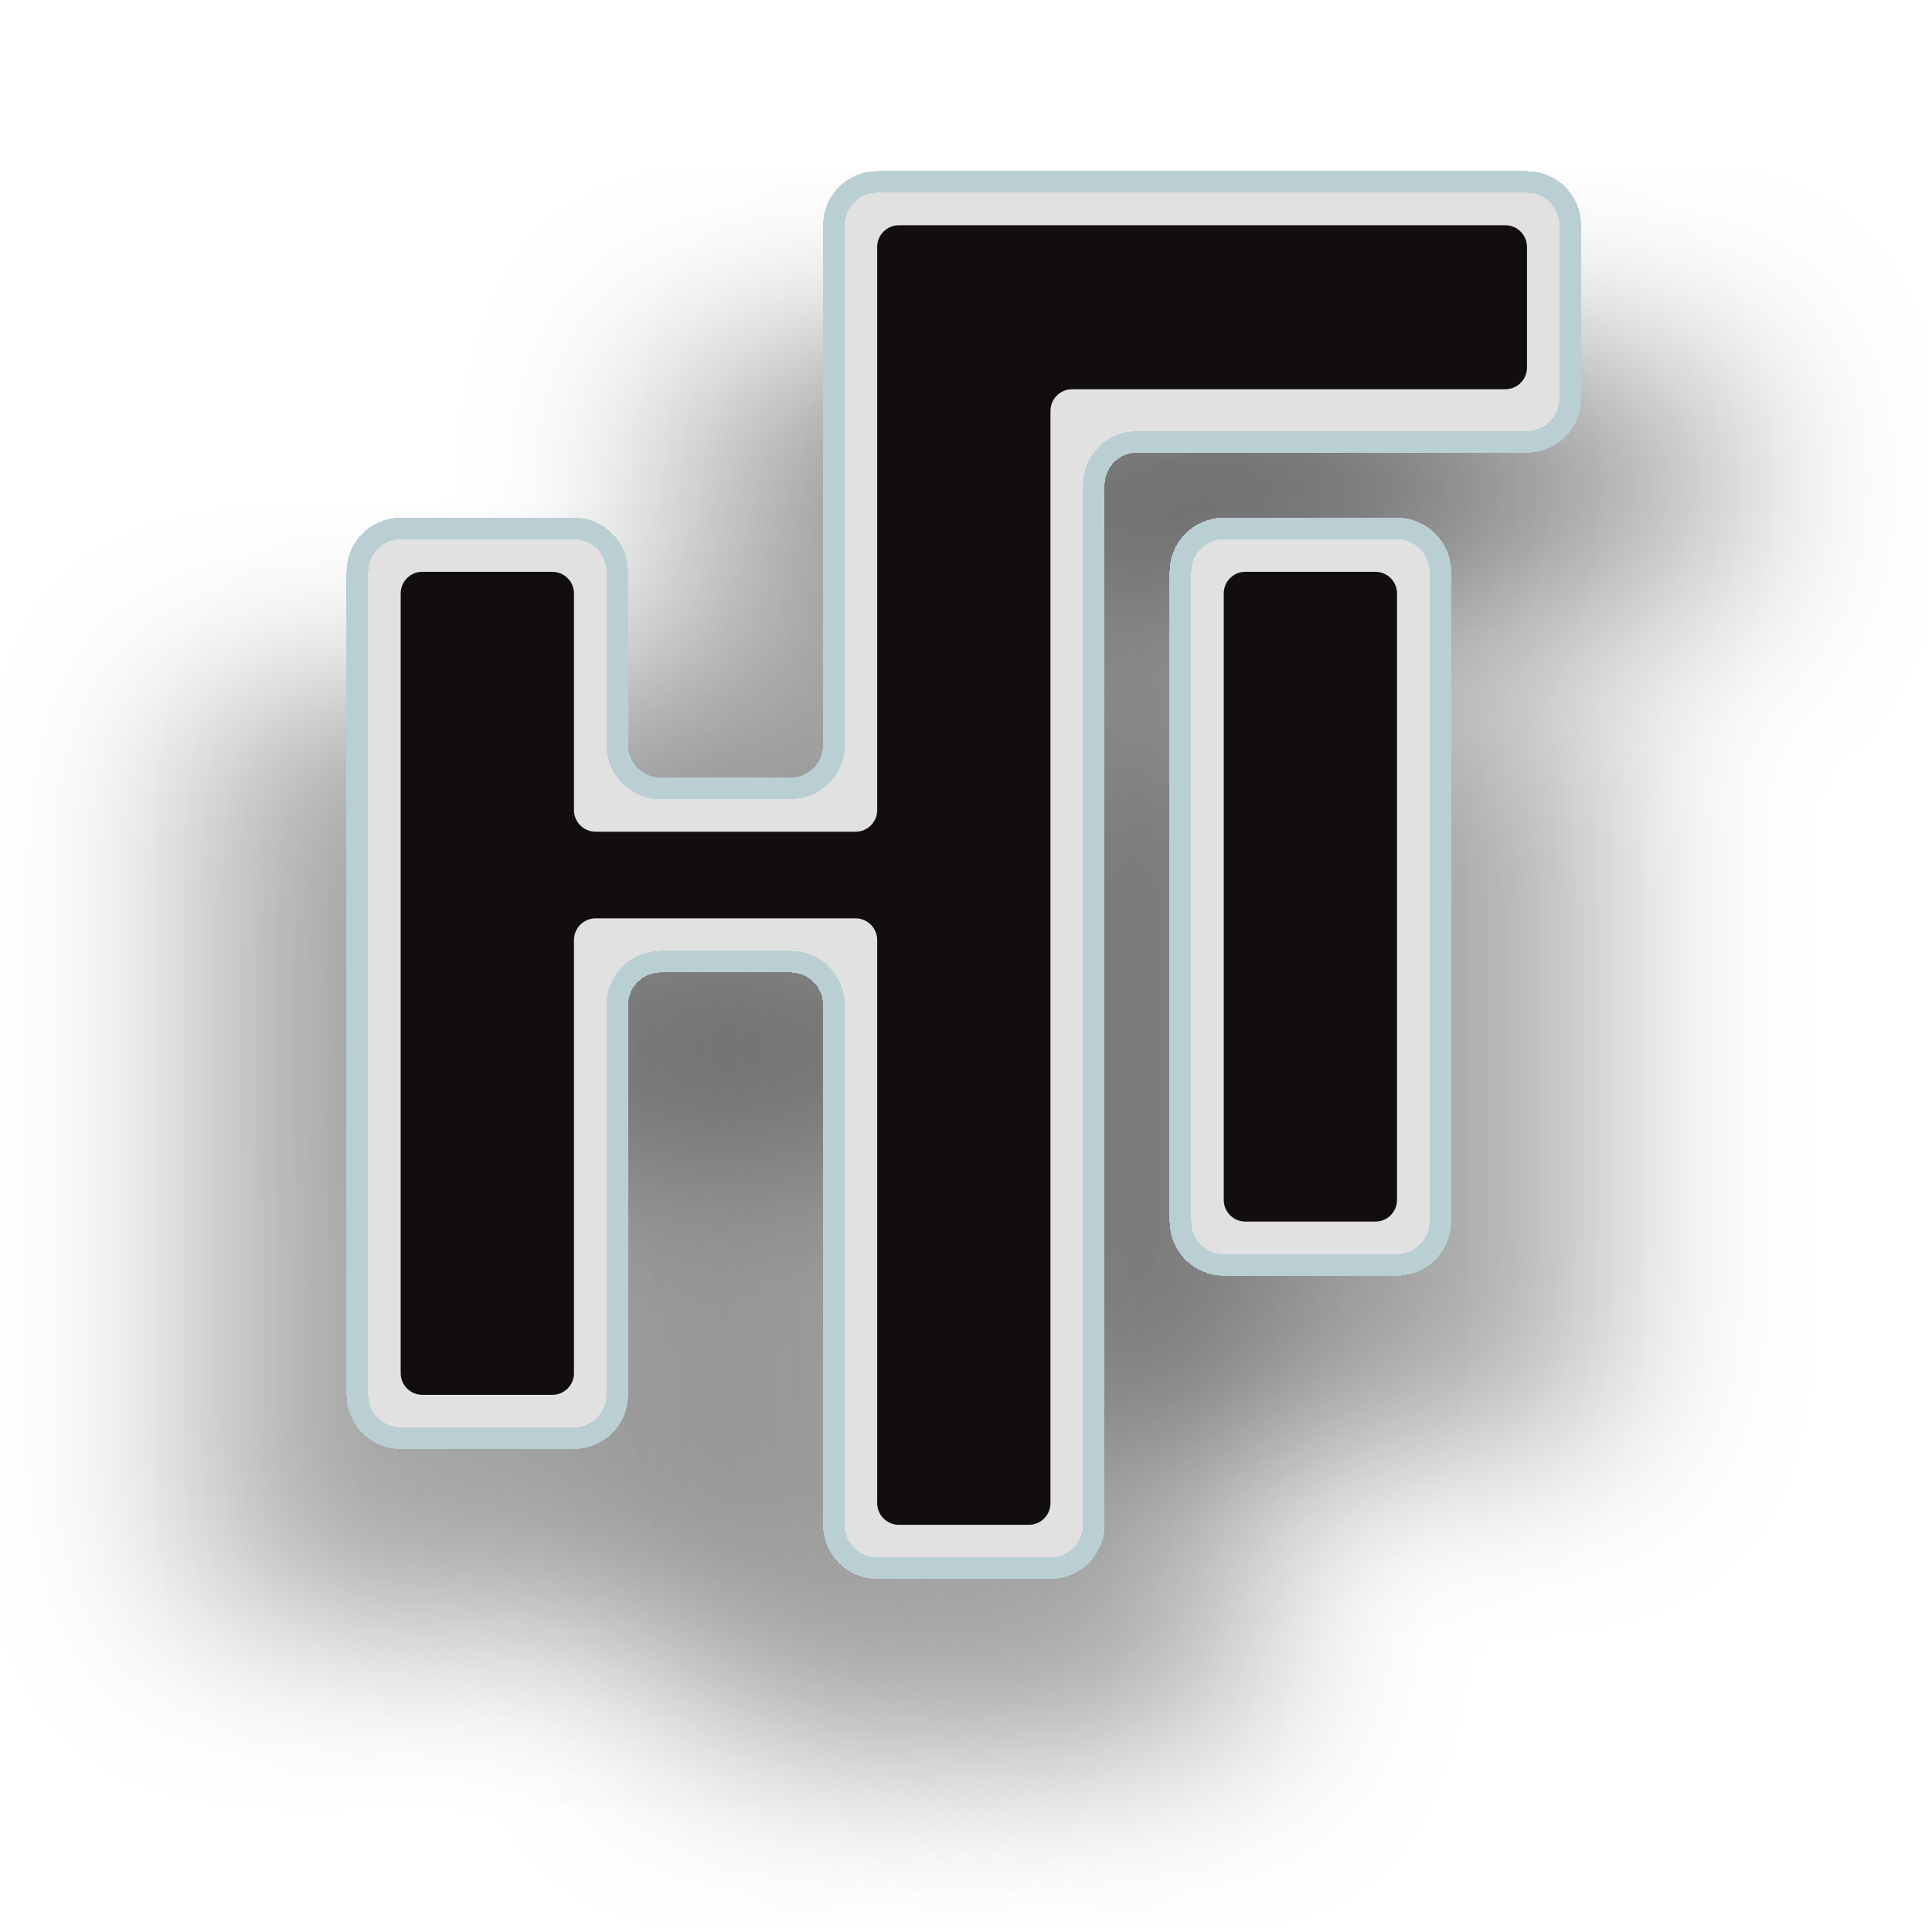
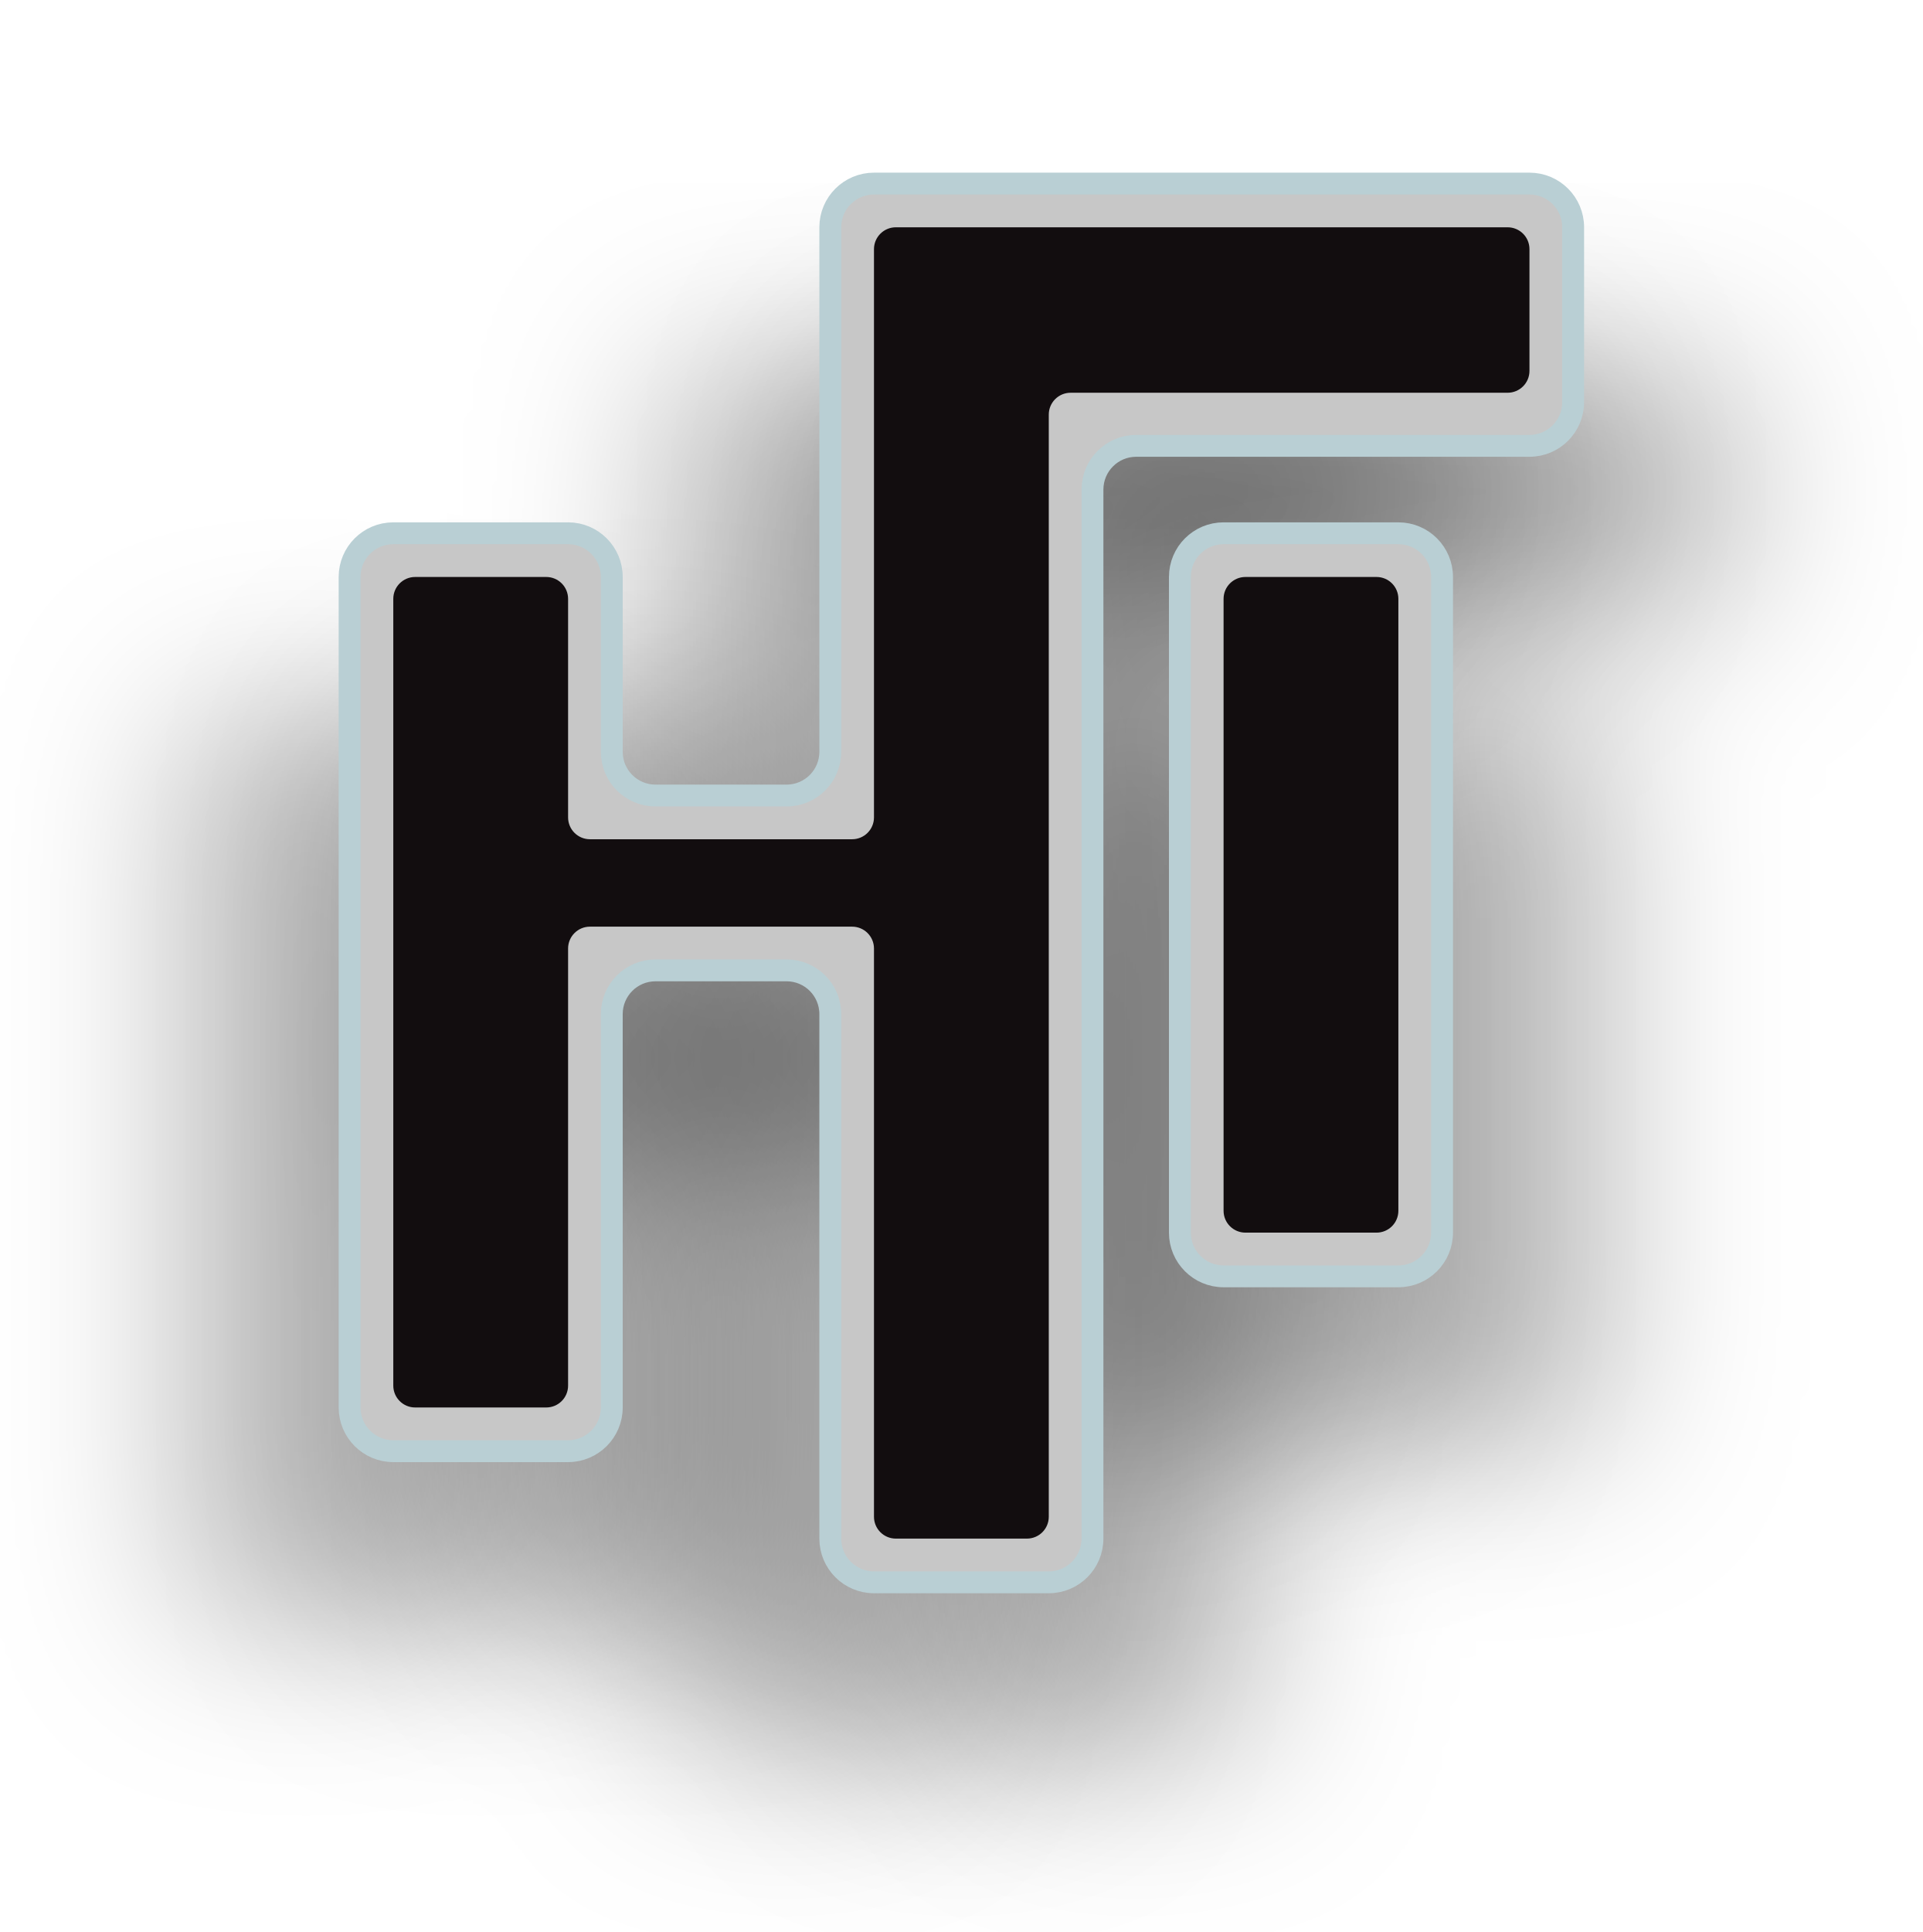
- <svg xmlns="http://www.w3.org/2000/svg" width="223" height="223" viewBox="0 0 223 223" fill="none">
+ <svg xmlns="http://www.w3.org/2000/svg" width="220" height="221" viewBox="0 0 220 221" fill="none">
  <g filter="url(#filter0_ddd_2568_2273)">
-     <path d="M91.25 91H76.25C73.489 91 71.25 88.761 71.25 86V66C71.25 63.239 69.011 61 66.25 61H46.25C43.489 61 41.25 63.239 41.25 66V161C41.25 163.761 43.489 166 46.25 166H66.25C69.011 166 71.25 163.761 71.25 161L71.25 116C71.25 113.239 73.489 111 76.25 111H91.25C94.011 111 96.25 113.239 96.25 116L96.25 176C96.25 178.761 98.489 181 101.25 181H121.25C124.011 181 126.25 178.761 126.25 176L126.25 56C126.25 53.239 128.489 51 131.25 51H176.25C179.011 51 181.25 48.761 181.25 46V26C181.25 23.239 179.011 21 176.25 21L101.25 21C98.489 21 96.25 23.239 96.25 26V44.926L96.25 86C96.25 88.761 94.011 91 91.25 91Z" fill="black" fill-opacity="0.12" shape-rendering="crispEdges" />
-     <path d="M136.25 141V66C136.25 63.239 138.489 61 141.25 61H161.25C164.011 61 166.25 63.239 166.25 66V141C166.25 143.761 164.011 146 161.25 146H141.25C138.489 146 136.25 143.761 136.25 141Z" fill="black" fill-opacity="0.12" shape-rendering="crispEdges" />
-     <path d="M91.25 91H76.25C73.489 91 71.25 88.761 71.25 86V66C71.25 63.239 69.011 61 66.25 61H46.25C43.489 61 41.25 63.239 41.25 66V161C41.25 163.761 43.489 166 46.25 166H66.25C69.011 166 71.25 163.761 71.25 161L71.25 116C71.25 113.239 73.489 111 76.25 111H91.25C94.011 111 96.25 113.239 96.25 116L96.25 176C96.25 178.761 98.489 181 101.25 181H121.25C124.011 181 126.25 178.761 126.25 176L126.25 56C126.25 53.239 128.489 51 131.25 51H176.25C179.011 51 181.25 48.761 181.25 46V26C181.25 23.239 179.011 21 176.25 21L101.25 21C98.489 21 96.25 23.239 96.25 26V44.926L96.25 86C96.25 88.761 94.011 91 91.25 91Z" stroke="#B9CFD4" stroke-width="2.5" shape-rendering="crispEdges" />
-     <path d="M136.25 141V66C136.25 63.239 138.489 61 141.25 61H161.25C164.011 61 166.25 63.239 166.25 66V141C166.25 143.761 164.011 146 161.25 146H141.25C138.489 146 136.25 143.761 136.25 141Z" stroke="#B9CFD4" stroke-width="2.5" shape-rendering="crispEdges" />
+     <path d="M90 91H75C72.239 91 70 88.761 70 86V66C70 63.239 67.761 61 65 61H45C42.239 61 40 63.239 40 66V161C40 163.761 42.239 166 45 166H65C67.761 166 70 163.761 70 161L70 116C70 113.239 72.239 111 75 111H90C92.761 111 95 113.239 95 116L95 176C95 178.761 97.239 181 100 181H120C122.761 181 125 178.761 125 176L125 56C125 53.239 127.239 51 130 51H175C177.761 51 180 48.761 180 46V26C180 23.239 177.761 21 175 21L100 21C97.239 21 95 23.239 95 26V44.926L95 86C95 88.761 92.761 91 90 91Z" fill="black" fill-opacity="0.12" shape-rendering="crispEdges" />
+     <path d="M135 141V66C135 63.239 137.239 61 140 61H160C162.761 61 165 63.239 165 66V141C165 143.761 162.761 146 160 146H140C137.239 146 135 143.761 135 141Z" fill="black" fill-opacity="0.12" shape-rendering="crispEdges" />
  </g>
-   <path d="M98.75 96H68.75C67.369 96 66.25 94.881 66.25 93.5L66.25 68.5C66.25 67.119 65.131 66 63.75 66H48.75C47.369 66 46.25 67.119 46.25 68.5V158.5C46.25 159.881 47.369 161 48.75 161H63.75C65.131 161 66.25 159.881 66.25 158.5L66.25 108.5C66.25 107.119 67.369 106 68.75 106H98.75C100.131 106 101.25 107.119 101.25 108.5L101.25 173.5C101.25 174.881 102.369 176 103.75 176H118.75C120.131 176 121.25 174.881 121.25 173.5L121.25 47.426C121.25 46.045 122.369 44.926 123.75 44.926H173.75C175.131 44.926 176.25 43.806 176.25 42.426V28.5C176.25 27.119 175.131 26 173.75 26L103.75 26C102.369 26 101.25 27.119 101.25 28.5V44.926V93.5C101.25 94.881 100.131 96 98.75 96Z" fill="#120D0F" />
-   <path d="M141.25 138.5L141.25 68.5C141.25 67.119 142.369 66 143.75 66H158.75C160.131 66 161.25 67.119 161.25 68.5L161.25 138.5C161.25 139.881 160.131 141 158.75 141H143.75C142.369 141 141.25 139.881 141.25 138.5Z" fill="#120D0F" />
+   <path d="M90 91H75C72.239 91 70 88.761 70 86V66C70 63.239 67.761 61 65 61H45C42.239 61 40 63.239 40 66V161C40 163.761 42.239 166 45 166H65C67.761 166 70 163.761 70 161L70 116C70 113.239 72.239 111 75 111H90C92.761 111 95 113.239 95 116L95 176C95 178.761 97.239 181 100 181H120C122.761 181 125 178.761 125 176L125 56C125 53.239 127.239 51 130 51H175C177.761 51 180 48.761 180 46V26C180 23.239 177.761 21 175 21L100 21C97.239 21 95 23.239 95 26V44.926L95 86C95 88.761 92.761 91 90 91Z" fill="black" fill-opacity="0.12" />
+   <path d="M135 141V66C135 63.239 137.239 61 140 61H160C162.761 61 165 63.239 165 66V141C165 143.761 162.761 146 160 146H140C137.239 146 135 143.761 135 141Z" fill="black" fill-opacity="0.12" />
+   <path d="M90 91H75C72.239 91 70 88.761 70 86V66C70 63.239 67.761 61 65 61H45C42.239 61 40 63.239 40 66V161C40 163.761 42.239 166 45 166H65C67.761 166 70 163.761 70 161L70 116C70 113.239 72.239 111 75 111H90C92.761 111 95 113.239 95 116L95 176C95 178.761 97.239 181 100 181H120C122.761 181 125 178.761 125 176L125 56C125 53.239 127.239 51 130 51H175C177.761 51 180 48.761 180 46V26C180 23.239 177.761 21 175 21L100 21C97.239 21 95 23.239 95 26V44.926L95 86C95 88.761 92.761 91 90 91Z" stroke="#B9CFD4" stroke-width="2.5" />
+   <path d="M135 141V66C135 63.239 137.239 61 140 61H160C162.761 61 165 63.239 165 66V141C165 143.761 162.761 146 160 146H140C137.239 146 135 143.761 135 141Z" stroke="#B9CFD4" stroke-width="2.5" />
+   <path d="M97.5 96H67.5C66.119 96 65 94.881 65 93.5L65 68.5C65 67.119 63.881 66 62.5 66H47.5C46.119 66 45 67.119 45 68.5V158.5C45 159.881 46.119 161 47.5 161H62.5C63.881 161 65 159.881 65 158.5L65 108.5C65 107.119 66.119 106 67.5 106H97.5C98.881 106 100 107.119 100 108.5L100 173.5C100 174.881 101.119 176 102.5 176H117.5C118.881 176 120 174.881 120 173.5L120 47.426C120 46.045 121.119 44.926 122.5 44.926H172.5C173.881 44.926 175 43.806 175 42.426V28.5C175 27.119 173.881 26 172.5 26L102.5 26C101.119 26 100 27.119 100 28.5V44.926V93.5C100 94.881 98.881 96 97.5 96Z" fill="#120D0F" />
+   <path d="M140 138.5L140 68.5C140 67.119 141.119 66 142.5 66H157.5C158.881 66 160 67.119 160 68.5L160 138.5C160 139.881 158.881 141 157.5 141H142.5C141.119 141 140 139.881 140 138.5Z" fill="#120D0F" />
  <defs>
-     <filter id="filter0_ddd_2568_2273" x="0" y="19.75" width="222.5" height="202.5" filterUnits="userSpaceOnUse" color-interpolation-filters="sRGB">
+     <filter id="filter0_ddd_2568_2273" x="0" y="21" width="220" height="200" filterUnits="userSpaceOnUse" color-interpolation-filters="sRGB">
      <feFlood flood-opacity="0" result="BackgroundImageFix" />
      <feColorMatrix in="SourceAlpha" type="matrix" values="0 0 0 0 0 0 0 0 0 0 0 0 0 0 0 0 0 0 127 0" result="hardAlpha" />
      <feOffset dy="20" />
      <feGaussianBlur stdDeviation="10" />
      <feComposite in2="hardAlpha" operator="out" />
      <feColorMatrix type="matrix" values="0 0 0 0 0 0 0 0 0 0 0 0 0 0 0 0 0 0 0.25 0" />
      <feBlend mode="normal" in2="BackgroundImageFix" result="effect1_dropShadow_2568_2273" />
      <feColorMatrix in="SourceAlpha" type="matrix" values="0 0 0 0 0 0 0 0 0 0 0 0 0 0 0 0 0 0 127 0" result="hardAlpha" />
      <feOffset dx="20" dy="20" />
      <feGaussianBlur stdDeviation="10" />
      <feComposite in2="hardAlpha" operator="out" />
      <feColorMatrix type="matrix" values="0 0 0 0 0 0 0 0 0 0 0 0 0 0 0 0 0 0 0.25 0" />
      <feBlend mode="normal" in2="effect1_dropShadow_2568_2273" result="effect2_dropShadow_2568_2273" />
      <feColorMatrix in="SourceAlpha" type="matrix" values="0 0 0 0 0 0 0 0 0 0 0 0 0 0 0 0 0 0 127 0" result="hardAlpha" />
      <feOffset dx="-20" dy="20" />
      <feGaussianBlur stdDeviation="10" />
      <feComposite in2="hardAlpha" operator="out" />
      <feColorMatrix type="matrix" values="0 0 0 0 0 0 0 0 0 0 0 0 0 0 0 0 0 0 0.25 0" />
      <feBlend mode="normal" in2="effect2_dropShadow_2568_2273" result="effect3_dropShadow_2568_2273" />
      <feBlend mode="normal" in="SourceGraphic" in2="effect3_dropShadow_2568_2273" result="shape" />
    </filter>
  </defs>
</svg>
